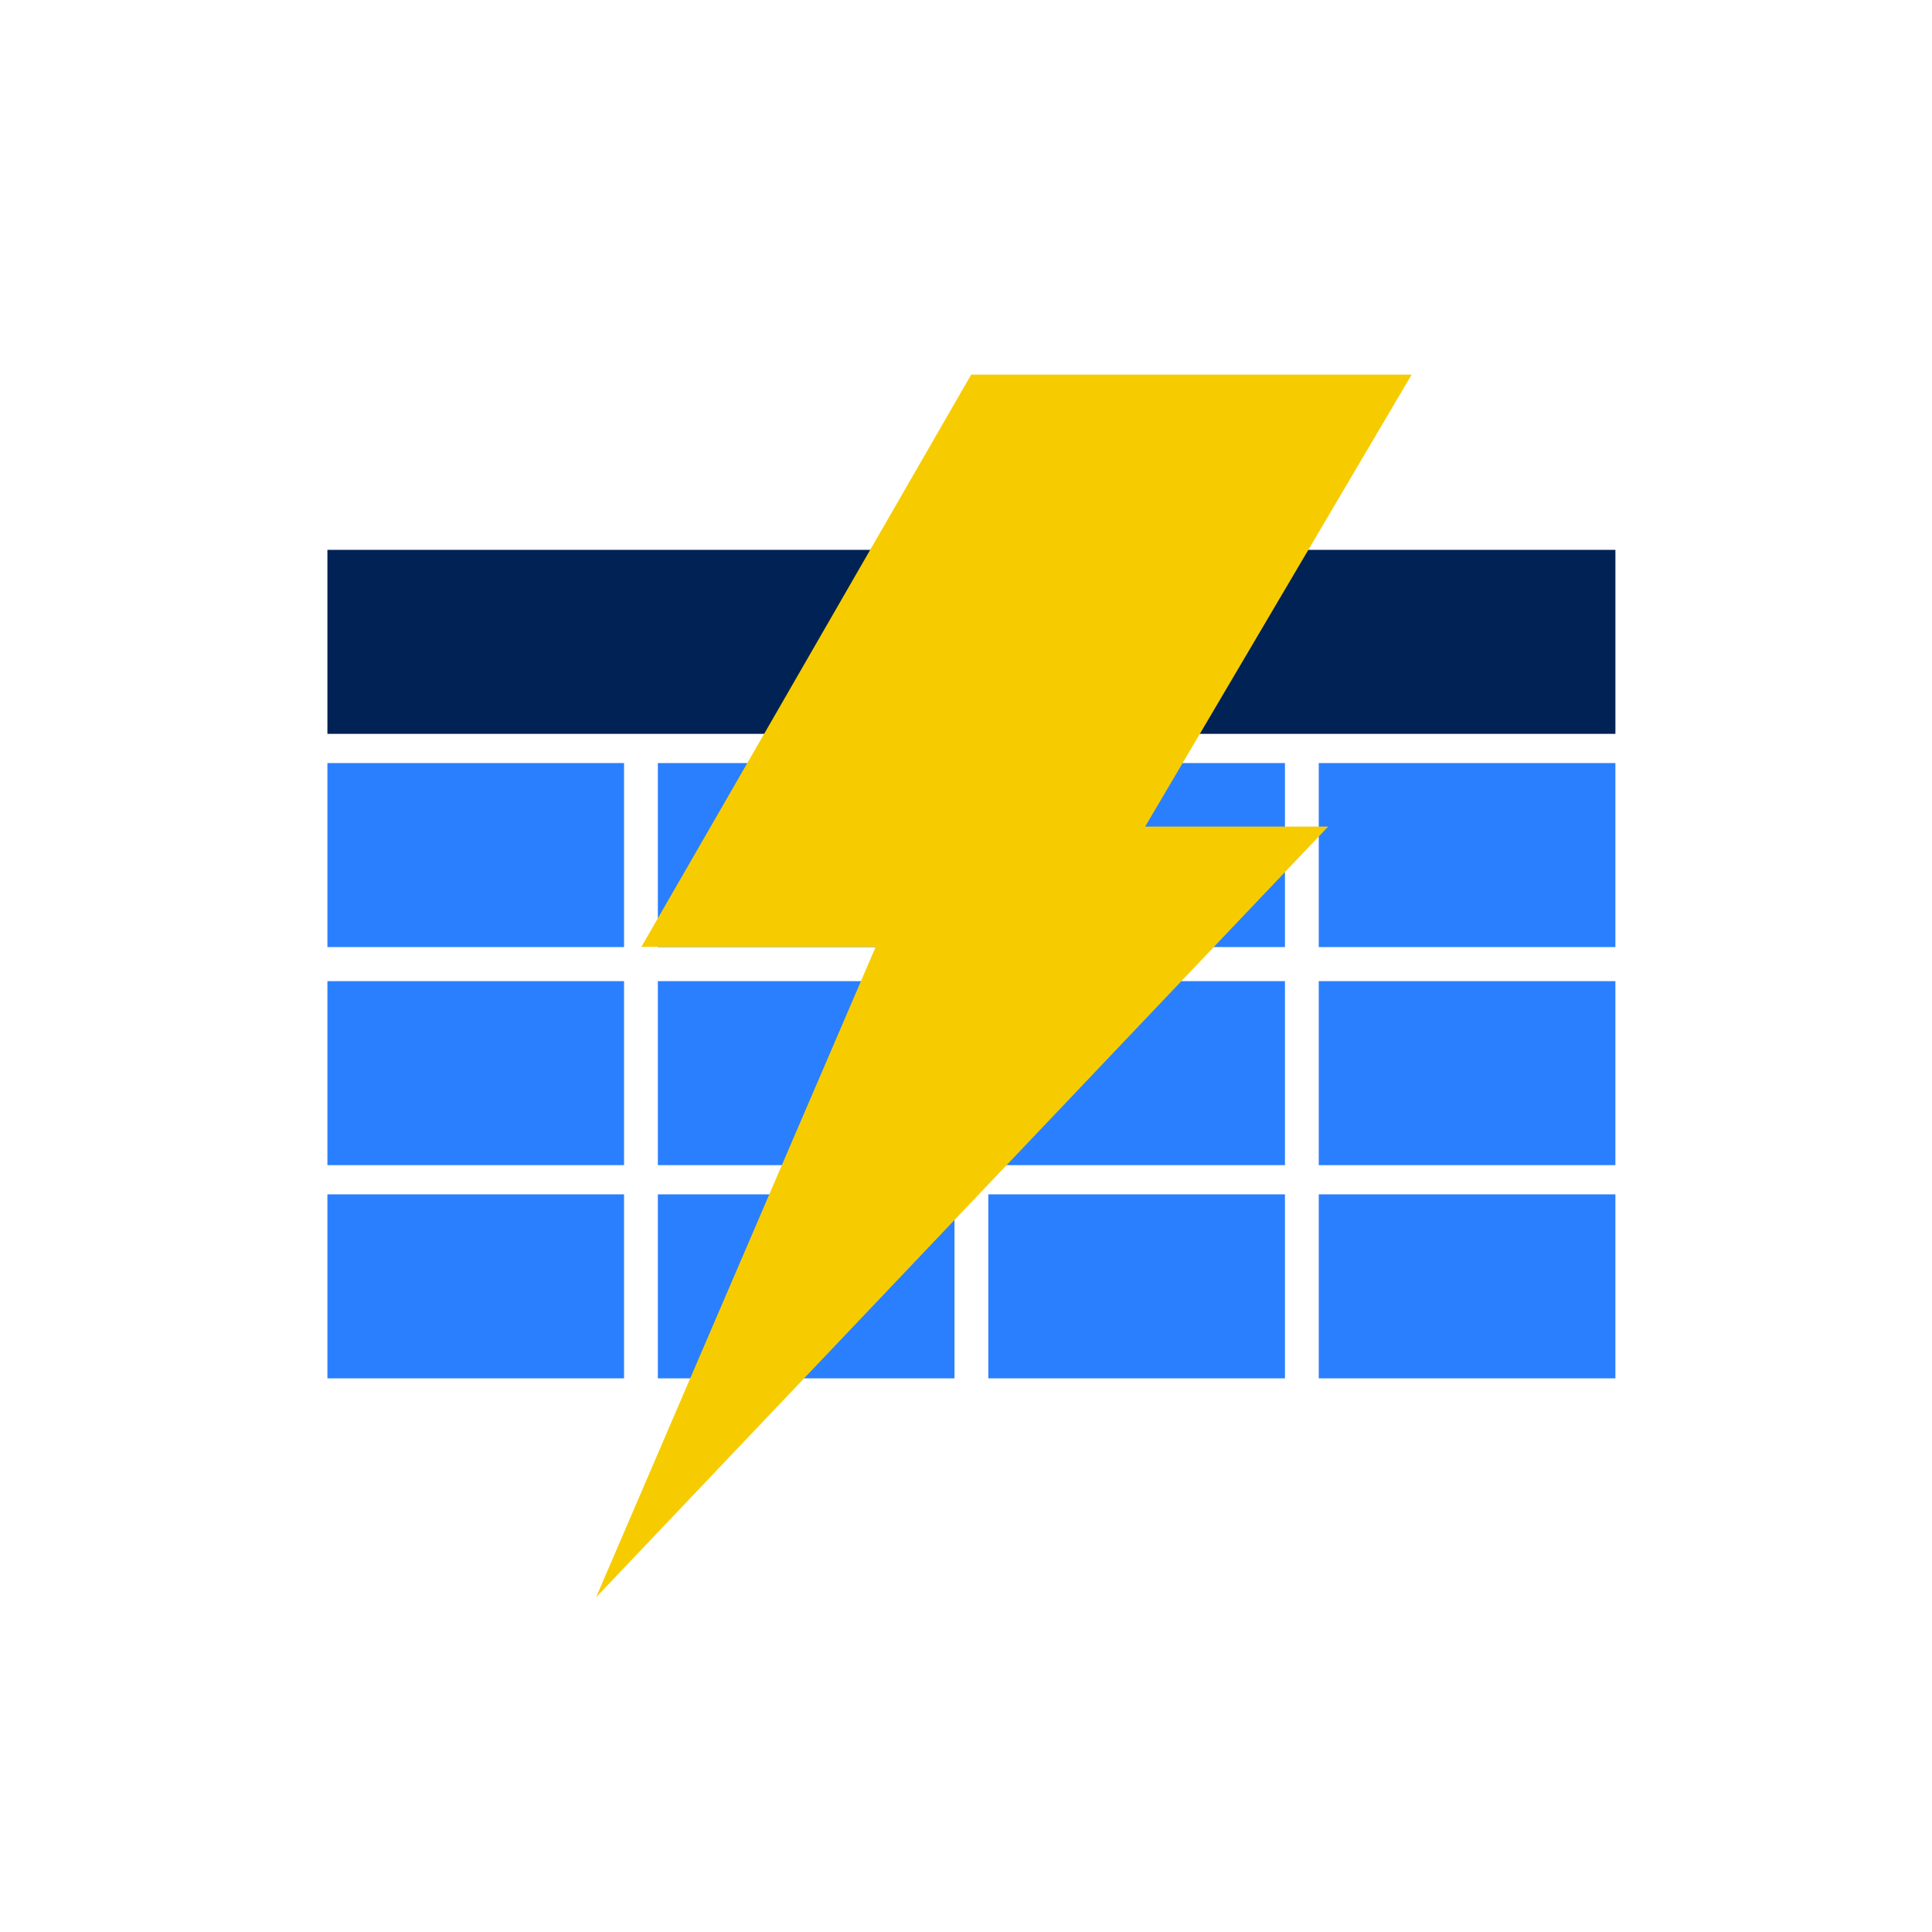
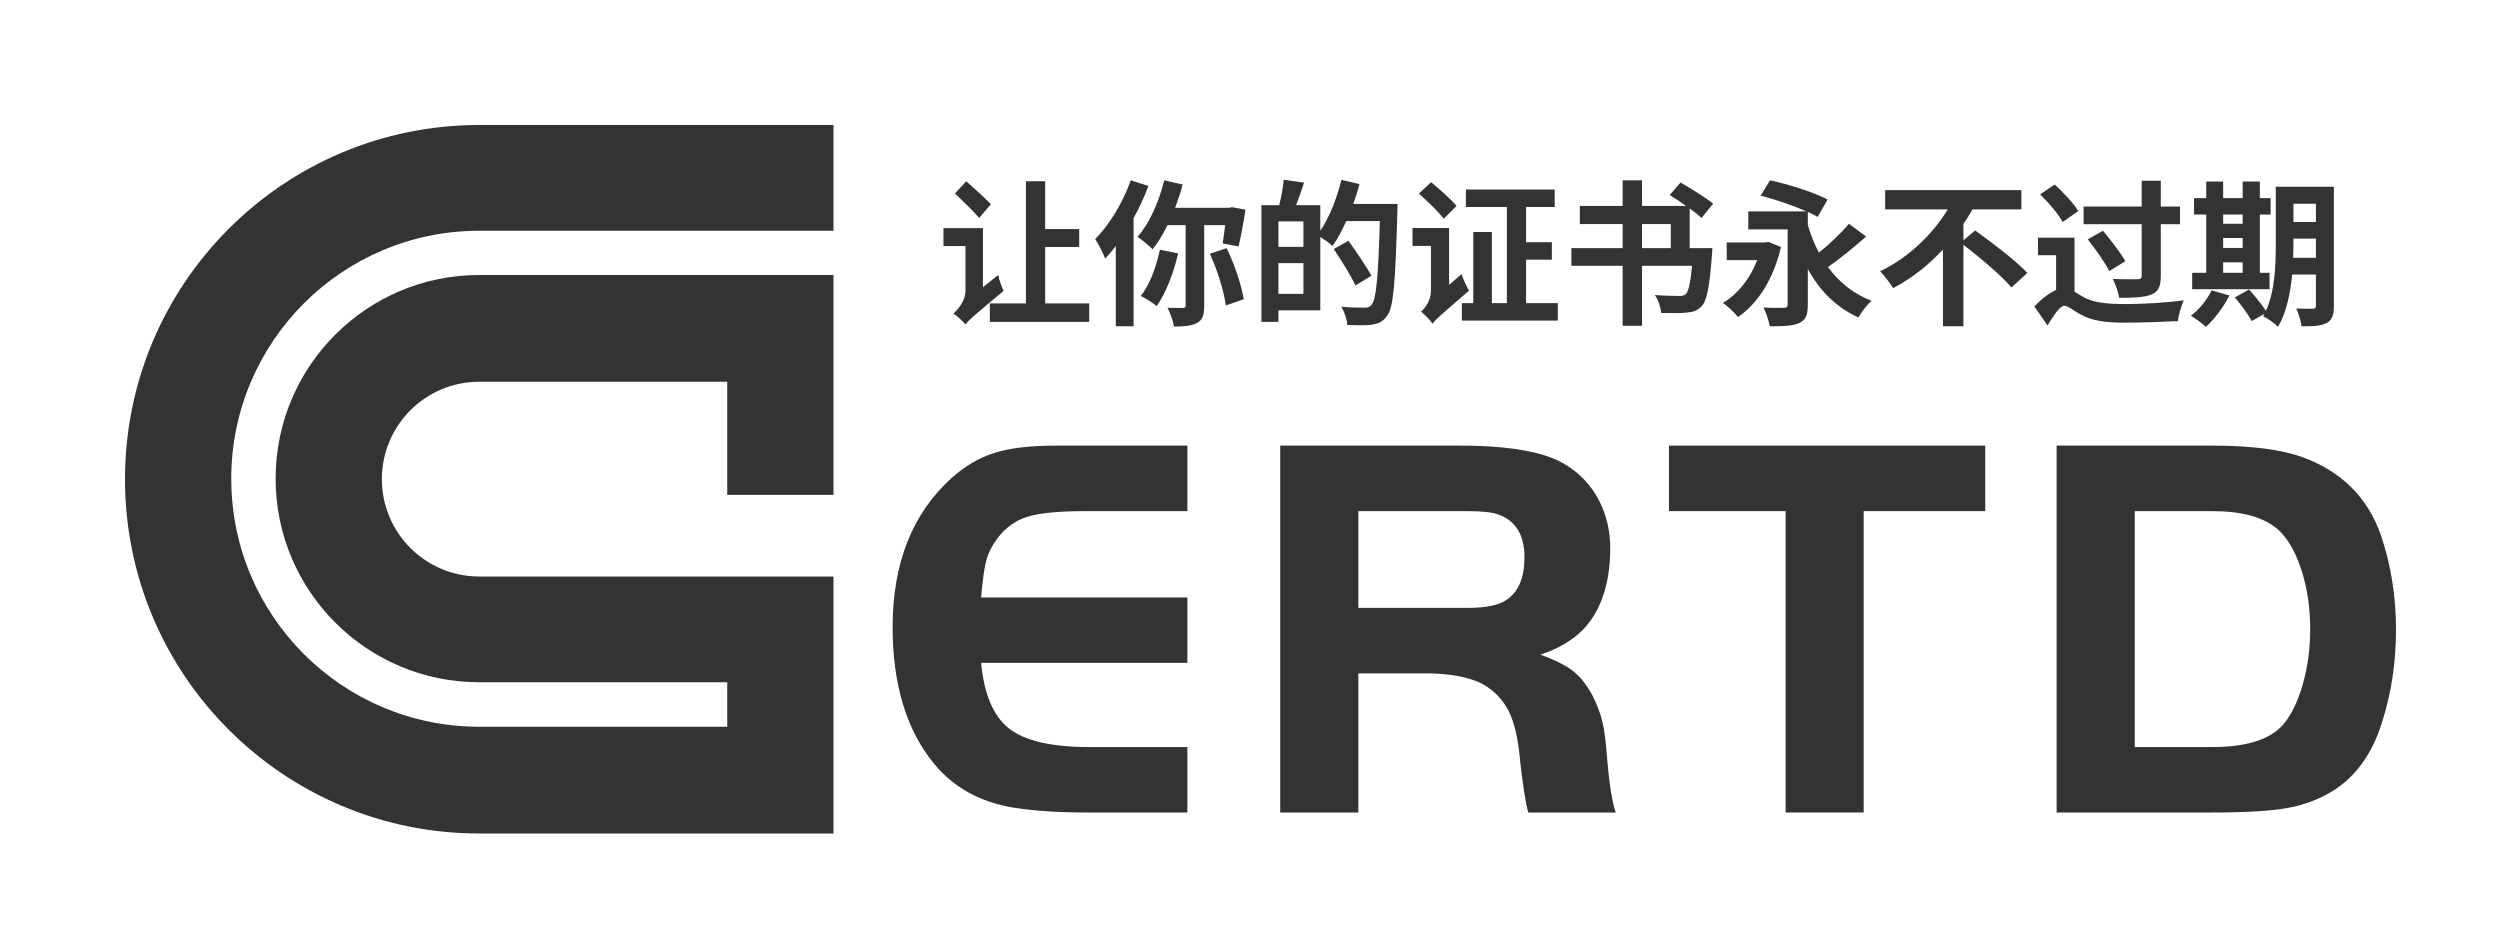
- <svg xmlns="http://www.w3.org/2000/svg" width="210mm" height="210mm" viewBox="0 0 210 210" version="1.1" id="svg8">
-   <defs id="defs2" />
-   <g id="layer1" style="display:inline">
-     <path style="fill:#002255;stroke:none;stroke-width:0.625" d="M 35.588,69.767 V 59.767 h 70 70 v 10 10 H 105.588 35.588 Z" id="path12" />
-     <rect style="fill:#2a7fff;fill-rule:evenodd;stroke-width:0.214" id="rect22-2" width="32.244" height="20" x="71.506" y="106.646" />
-     <rect style="fill:#2a7fff;fill-rule:evenodd;stroke-width:0.214" id="rect22-8-8" width="32.244" height="20" x="107.425" y="106.646" />
-     <rect style="fill:#2a7fff;fill-rule:evenodd;stroke-width:0.214" id="rect22-8-5-8" width="32.244" height="20" x="143.343" y="106.646" />
-     <rect style="fill:#2a7fff;fill-rule:evenodd;stroke-width:0.214" id="rect22-2-4" width="32.244" height="20" x="71.506" y="129.821" />
-     <rect style="fill:#2a7fff;fill-rule:evenodd;stroke-width:0.214" id="rect22-8-8-3" width="32.244" height="20" x="107.425" y="129.821" />
-     <rect style="fill:#2a7fff;fill-rule:evenodd;stroke-width:0.214" id="rect22-8-5-8-2" width="32.244" height="20" x="143.343" y="129.821" />
-     <rect style="fill:#2a7fff;fill-rule:evenodd;stroke-width:0.214" id="rect22-2-7" width="32.244" height="20" x="35.588" y="106.646" />
-     <rect style="fill:#2a7fff;fill-rule:evenodd;stroke-width:0.214" id="rect22-2-4-0" width="32.244" height="20" x="35.588" y="129.821" />
-     <rect style="display:inline;fill:#2a7fff;fill-rule:evenodd;stroke-width:0.214" id="rect22-2-9" width="32.244" height="20" x="71.506" y="82.942" />
-     <rect style="display:inline;fill:#2a7fff;fill-rule:evenodd;stroke-width:0.214" id="rect22-8-8-37" width="32.244" height="20" x="107.425" y="82.942" />
-     <rect style="display:inline;fill:#2a7fff;fill-rule:evenodd;stroke-width:0.214" id="rect22-8-5-8-4" width="32.244" height="20" x="143.343" y="82.942" />
-     <rect style="display:inline;fill:#2a7fff;fill-rule:evenodd;stroke-width:0.214" id="rect22-2-7-1" width="32.244" height="20" x="35.588" y="82.942" />
+ <svg xmlns="http://www.w3.org/2000/svg" version="1.0" width="800" height="300" viewBox="0 0 800 300">
+   <g fill="#333">
+     <path d="M28.34 56.68h28.34V36.12H28.34a7.79 7.79 0 1 1 0-15.58h19.84v9.05h8.5V12H28.34a16.29 16.29 0 0 0 0 32.58h19.84v3.56H28.34a19.84 19.84 0 0 1 0-39.68h28.34V0H28.34a28.34 28.34 0 0 0 0 56.68z" transform="translate(40, 40) scale(4,4)" />
+     <g transform="translate(280, 260) scale(2,2)">
+       <path d="M28.95-58.70L49.98-58.70L49.98-48.22L33.70-48.22Q27.37-48.22 24.46-47.34Q21.56-46.46 19.62-43.91L19.62-43.91Q18.30-42.15 17.82-40.39Q17.34-38.63 16.98-34.41L16.98-34.41L49.98-34.41L49.98-23.94L16.98-23.94Q17.69-16.37 21.47-13.42Q25.26-10.47 34.32-10.47L34.32-10.47L49.98-10.47L49.98 0L33.70 0Q27.10 0 22.09-0.79L22.09-0.79Q14.17-2.11 9.50-7.74L9.50-7.74Q2.82-15.84 2.82-29.66L2.82-29.66Q2.82-44.97 12.23-53.50L12.23-53.50Q15.49-56.41 19.14-57.55Q22.79-58.70 28.95-58.70L28.95-58.70Z" transform="translate(0 0) " />
+       <path d="M28.51-22.26L18.48-22.26L18.48 0L5.98 0L5.98-58.70L34.67-58.70Q46.99-58.70 51.83-55.53L51.83-55.53Q55.18-53.42 56.98-49.94Q58.78-46.46 58.78-42.33L58.78-42.33Q58.78-33.97 54.56-29.39L54.56-29.39Q51.92-26.66 47.61-25.26L47.61-25.26Q51.04-24.02 52.80-22.66Q54.56-21.30 55.97-18.66L55.97-18.66Q57.02-16.54 57.51-14.61Q57.99-12.67 58.26-8.89L58.26-8.89Q58.78-2.55 59.66 0L59.66 0L45.67 0Q45.06-2.02 44.35-8.36L44.35-8.36Q43.91-13.46 42.55-16.19Q41.18-18.92 38.46-20.50L38.46-20.50Q35.02-22.35 28.51-22.26L28.51-22.26ZM18.48-48.22L18.48-32.74L35.99-32.74Q40.39-32.74 42.24-34.06L42.24-34.06Q45.06-35.99 45.06-40.83L45.06-40.83Q45.06-46.20 40.83-47.70L40.83-47.70Q39.34-48.22 35.99-48.22L35.99-48.22L18.48-48.22Z" transform="translate(58.856 0) " />
+       <path d="M19.01 0L19.01-48.22L0.35-48.22L0.35-58.70L50.95-58.70L50.95-48.22L31.50-48.22L31.50 0L19.01 0Z" transform="translate(126.688 0) " />
+       <path d="M5.98 0L5.98-58.70L30.89-58.70Q40.22-58.70 45.32-56.85L45.32-56.85Q54.74-53.42 57.90-44.26L57.90-44.26Q60.28-37.22 60.28-29.22L60.28-29.22Q60.28-21.30 57.99-14.26L57.99-14.26Q55.70-7.04 50.42-3.61L50.42-3.61Q47.08-1.50 43.08-0.75Q39.07 0 30.89 0L30.89 0L5.98 0ZM30.89-48.22L18.48-48.22L18.48-10.47L30.89-10.47Q39.07-10.47 42.24-14.08L42.24-14.08Q44.18-16.37 45.36-20.50Q46.55-24.64 46.55-29.30L46.55-29.30Q46.55-34.50 45.14-38.81Q43.74-43.12 41.45-45.23L41.45-45.23Q38.10-48.22 30.89-48.22L30.89-48.22Z" transform="translate(183.08 0) " />
+     </g>
+     <text x="300" y="100" font-size="50" font-weight="bold">让你的证书永不过期</text>
  </g>
-   <polygon points="75.3,174.4 103.1,103.6 79.8,103.6 112.6,41.3 156.4,41.3 129.9,90.5 148.1,90.5 " fill="#f6cc00" id="polygon276" transform="matrix(1.093093,0,0,0.998532,-17.51736,-0.5228794)" />
</svg>
